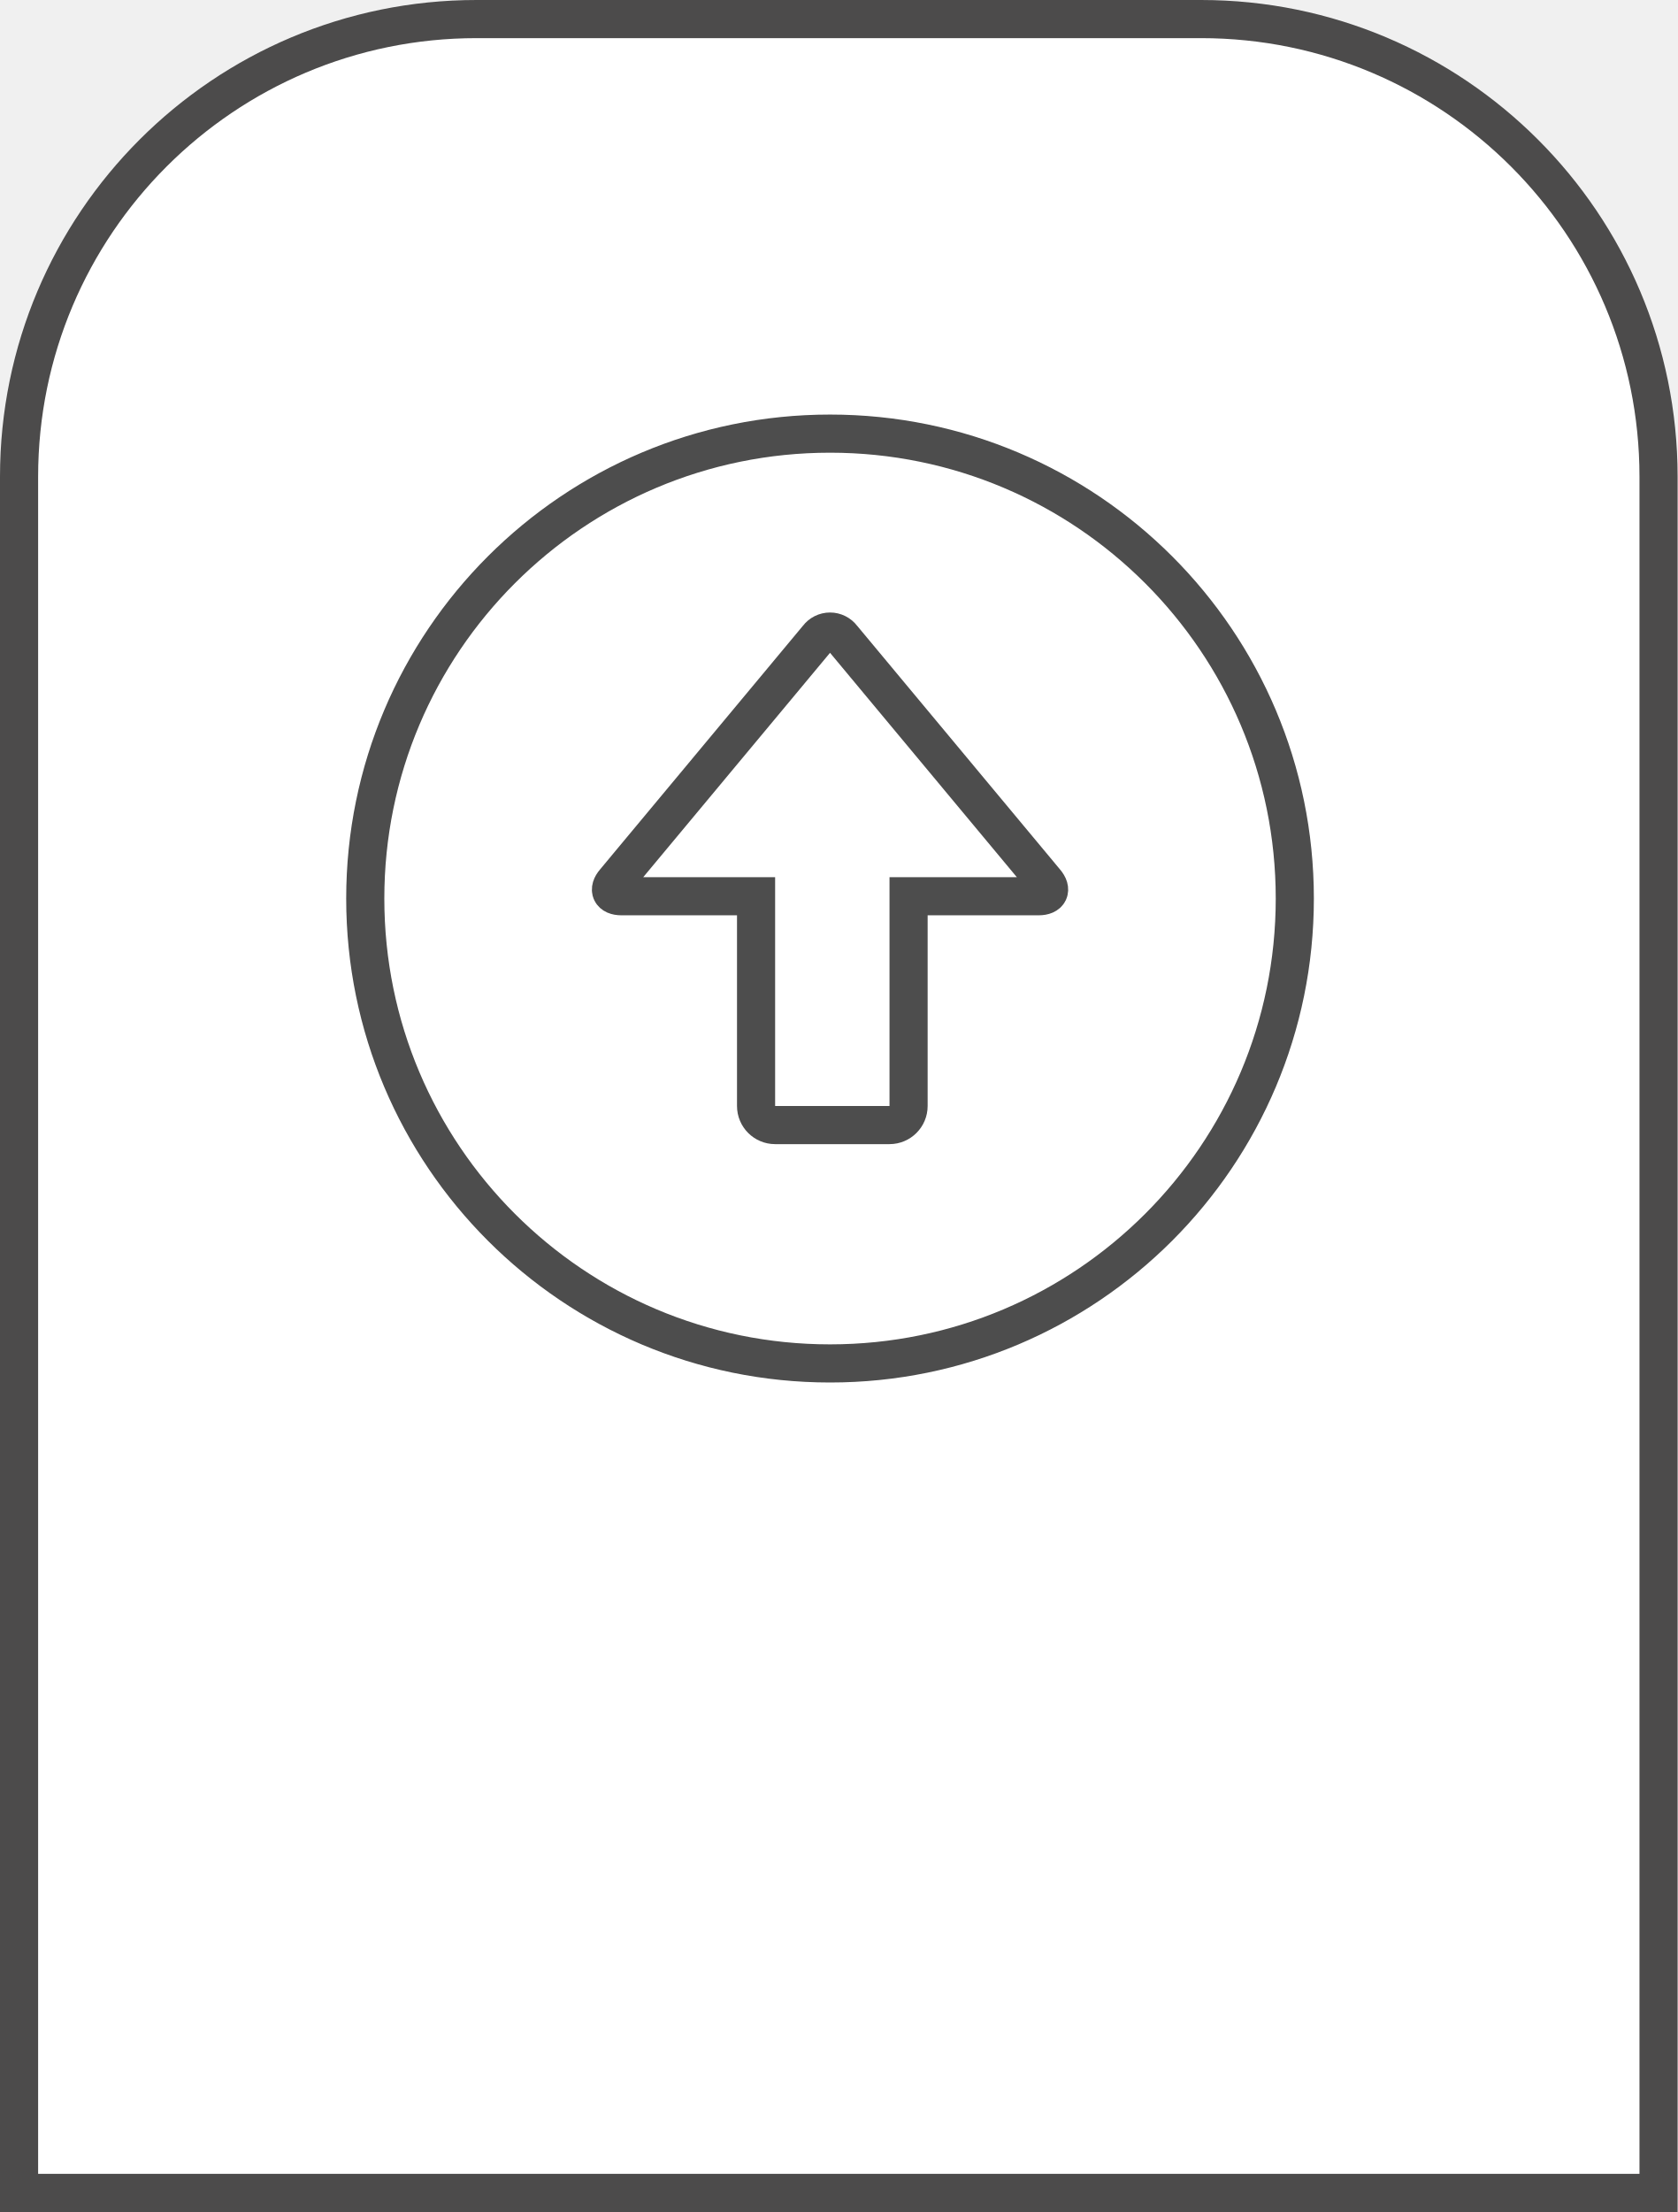
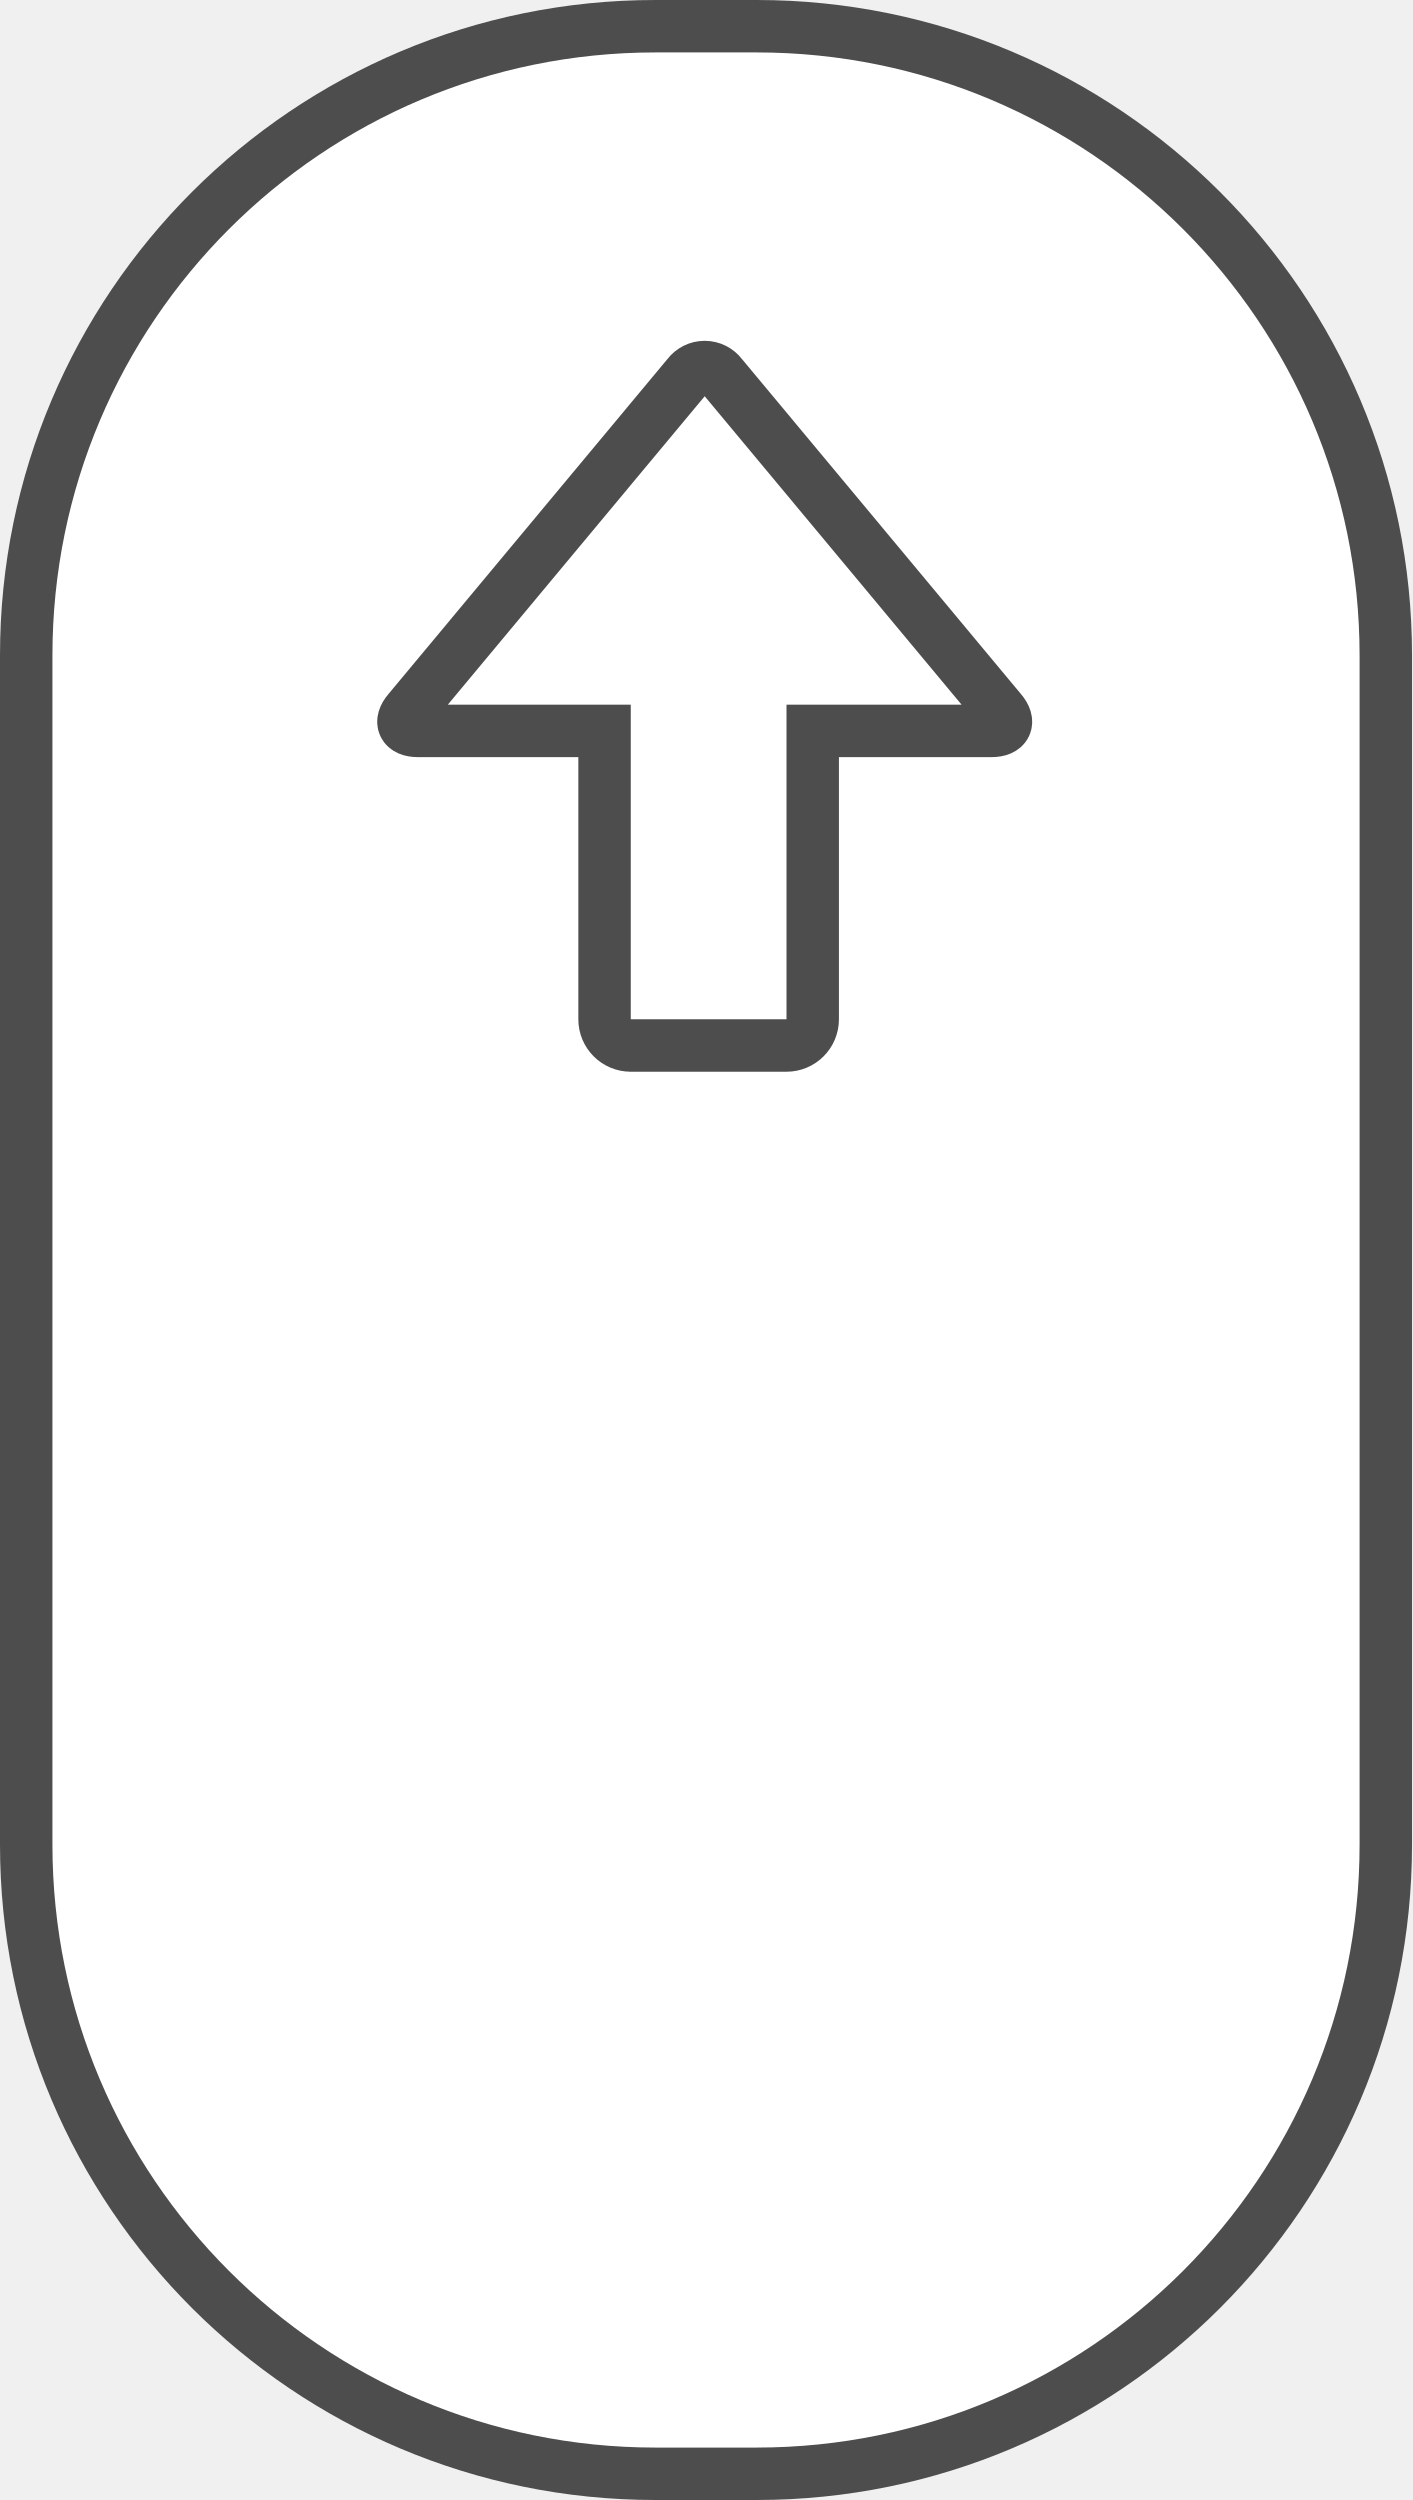
- <svg xmlns="http://www.w3.org/2000/svg" id="Layer_1" data-name="Layer 1" viewBox="0 0 44 58">
+ <svg xmlns="http://www.w3.org/2000/svg" id="Layer_1" data-name="Layer 1" viewBox="0 0 26.93 47.68">
  <defs>
-     <style>.cls-1{fill:#fff;stroke:#4c4b4b;}.cls-1,.cls-2{stroke-miterlimit:10;}.cls-2{fill:none;stroke:#4d4d4d;}</style>
+     <style>.cls-1{fill:#fff;stroke:#4d4d4d;stroke-miterlimit:10;}</style>
  </defs>
-   <path class="cls-1" d="M10.5,71.5v-45a12,12,0,0,1,12-12h19a12,12,0,0,1,12,12v45h-43Z" transform="translate(-10 -14)" />
-   <g id="circle-arrow-right">
-     <path class="cls-2" d="M31.77,49.75A12.19,12.19,0,1,0,19.58,37.56,12.19,12.19,0,0,0,31.77,49.75ZM30.33,43.5a0.5,0.5,0,0,1-.5-0.5V37.5H26.3c-0.28,0-.36-0.17-0.18-0.38l5.33-6.4a0.4,0.4,0,0,1,.64,0l5.33,6.4c0.18,0.21.1,0.38-.18,0.38H33.83V43a0.5,0.5,0,0,1-.5.5h-3Z" transform="translate(-10 -14)" />
-   </g>
+   <rect class="cls-1" x="246.16" y="24.33" width="46.68" height="25.93" rx="12" ry="12" transform="translate(50.76 -245.66) rotate(90)" />
+   <path class="cls-1" d="M268.06,33.4a0.5,0.5,0,0,1-.5-0.5V27.4H264c-0.28,0-.36-0.17-0.18-0.38l5.33-6.4a0.4,0.4,0,0,1,.64,0l5.33,6.4c0.18,0.21.1,0.38-.18,0.38h-3.41v5.5a0.5,0.5,0,0,1-.5.5h-3Z" transform="translate(-256.03 -13.46)" />
</svg>
